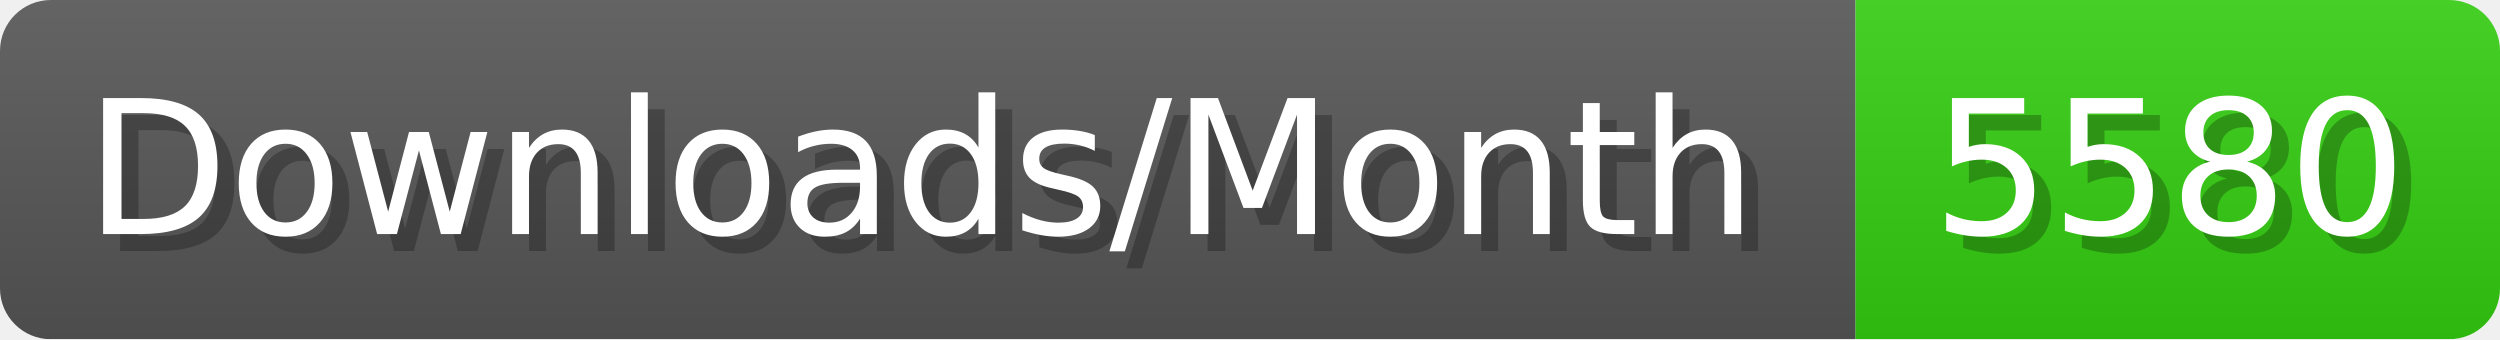
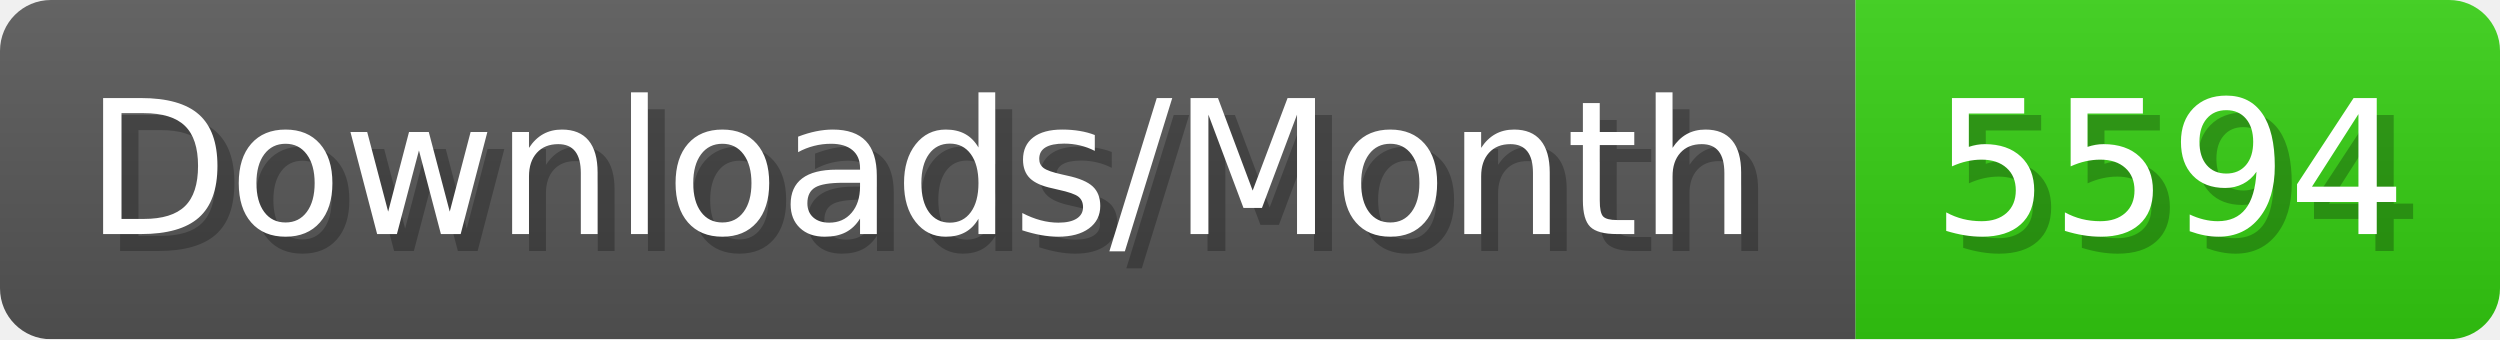
- <svg xmlns="http://www.w3.org/2000/svg" width="147.4" height="20" viewBox="0 0 1474 200" role="img" aria-label="Downloads/Month: 5580">
+ <svg xmlns="http://www.w3.org/2000/svg" width="147.4" height="20" viewBox="0 0 1474 200" role="img" aria-label="Downloads/Month: 5594">
  <linearGradient id="YlXUI" x2="0" y2="100%">
    <stop offset="0" stop-opacity=".1" stop-color="#EEE" />
    <stop offset="1" stop-opacity=".1" />
  </linearGradient>
  <mask id="JHhop">
    <rect width="1474" height="200" rx="30" fill="#FFF" />
  </mask>
  <g mask="url(#JHhop)">
    <rect width="1094" height="200" fill="#555" />
    <rect width="380" height="200" fill="#3C1" x="1094" />
    <rect width="1474" height="200" fill="url(#YlXUI)" />
  </g>
  <g aria-hidden="true" fill="#fff" text-anchor="start" font-family="Verdana,DejaVu Sans,sans-serif" font-size="110">
    <text x="60" y="148" textLength="994" fill="#000" opacity="0.25">Downloads/Month</text>
    <text x="50" y="138" textLength="994">Downloads/Month</text>
-     <text x="1149" y="148" textLength="280" fill="#000" opacity="0.25">5580</text>
-     <text x="1139" y="138" textLength="280">5580</text>
+     <text x="1149" y="148" textLength="280" fill="#000" opacity="0.25">5594</text>
+     <text x="1139" y="138" textLength="280">5594</text>
  </g>
</svg>
